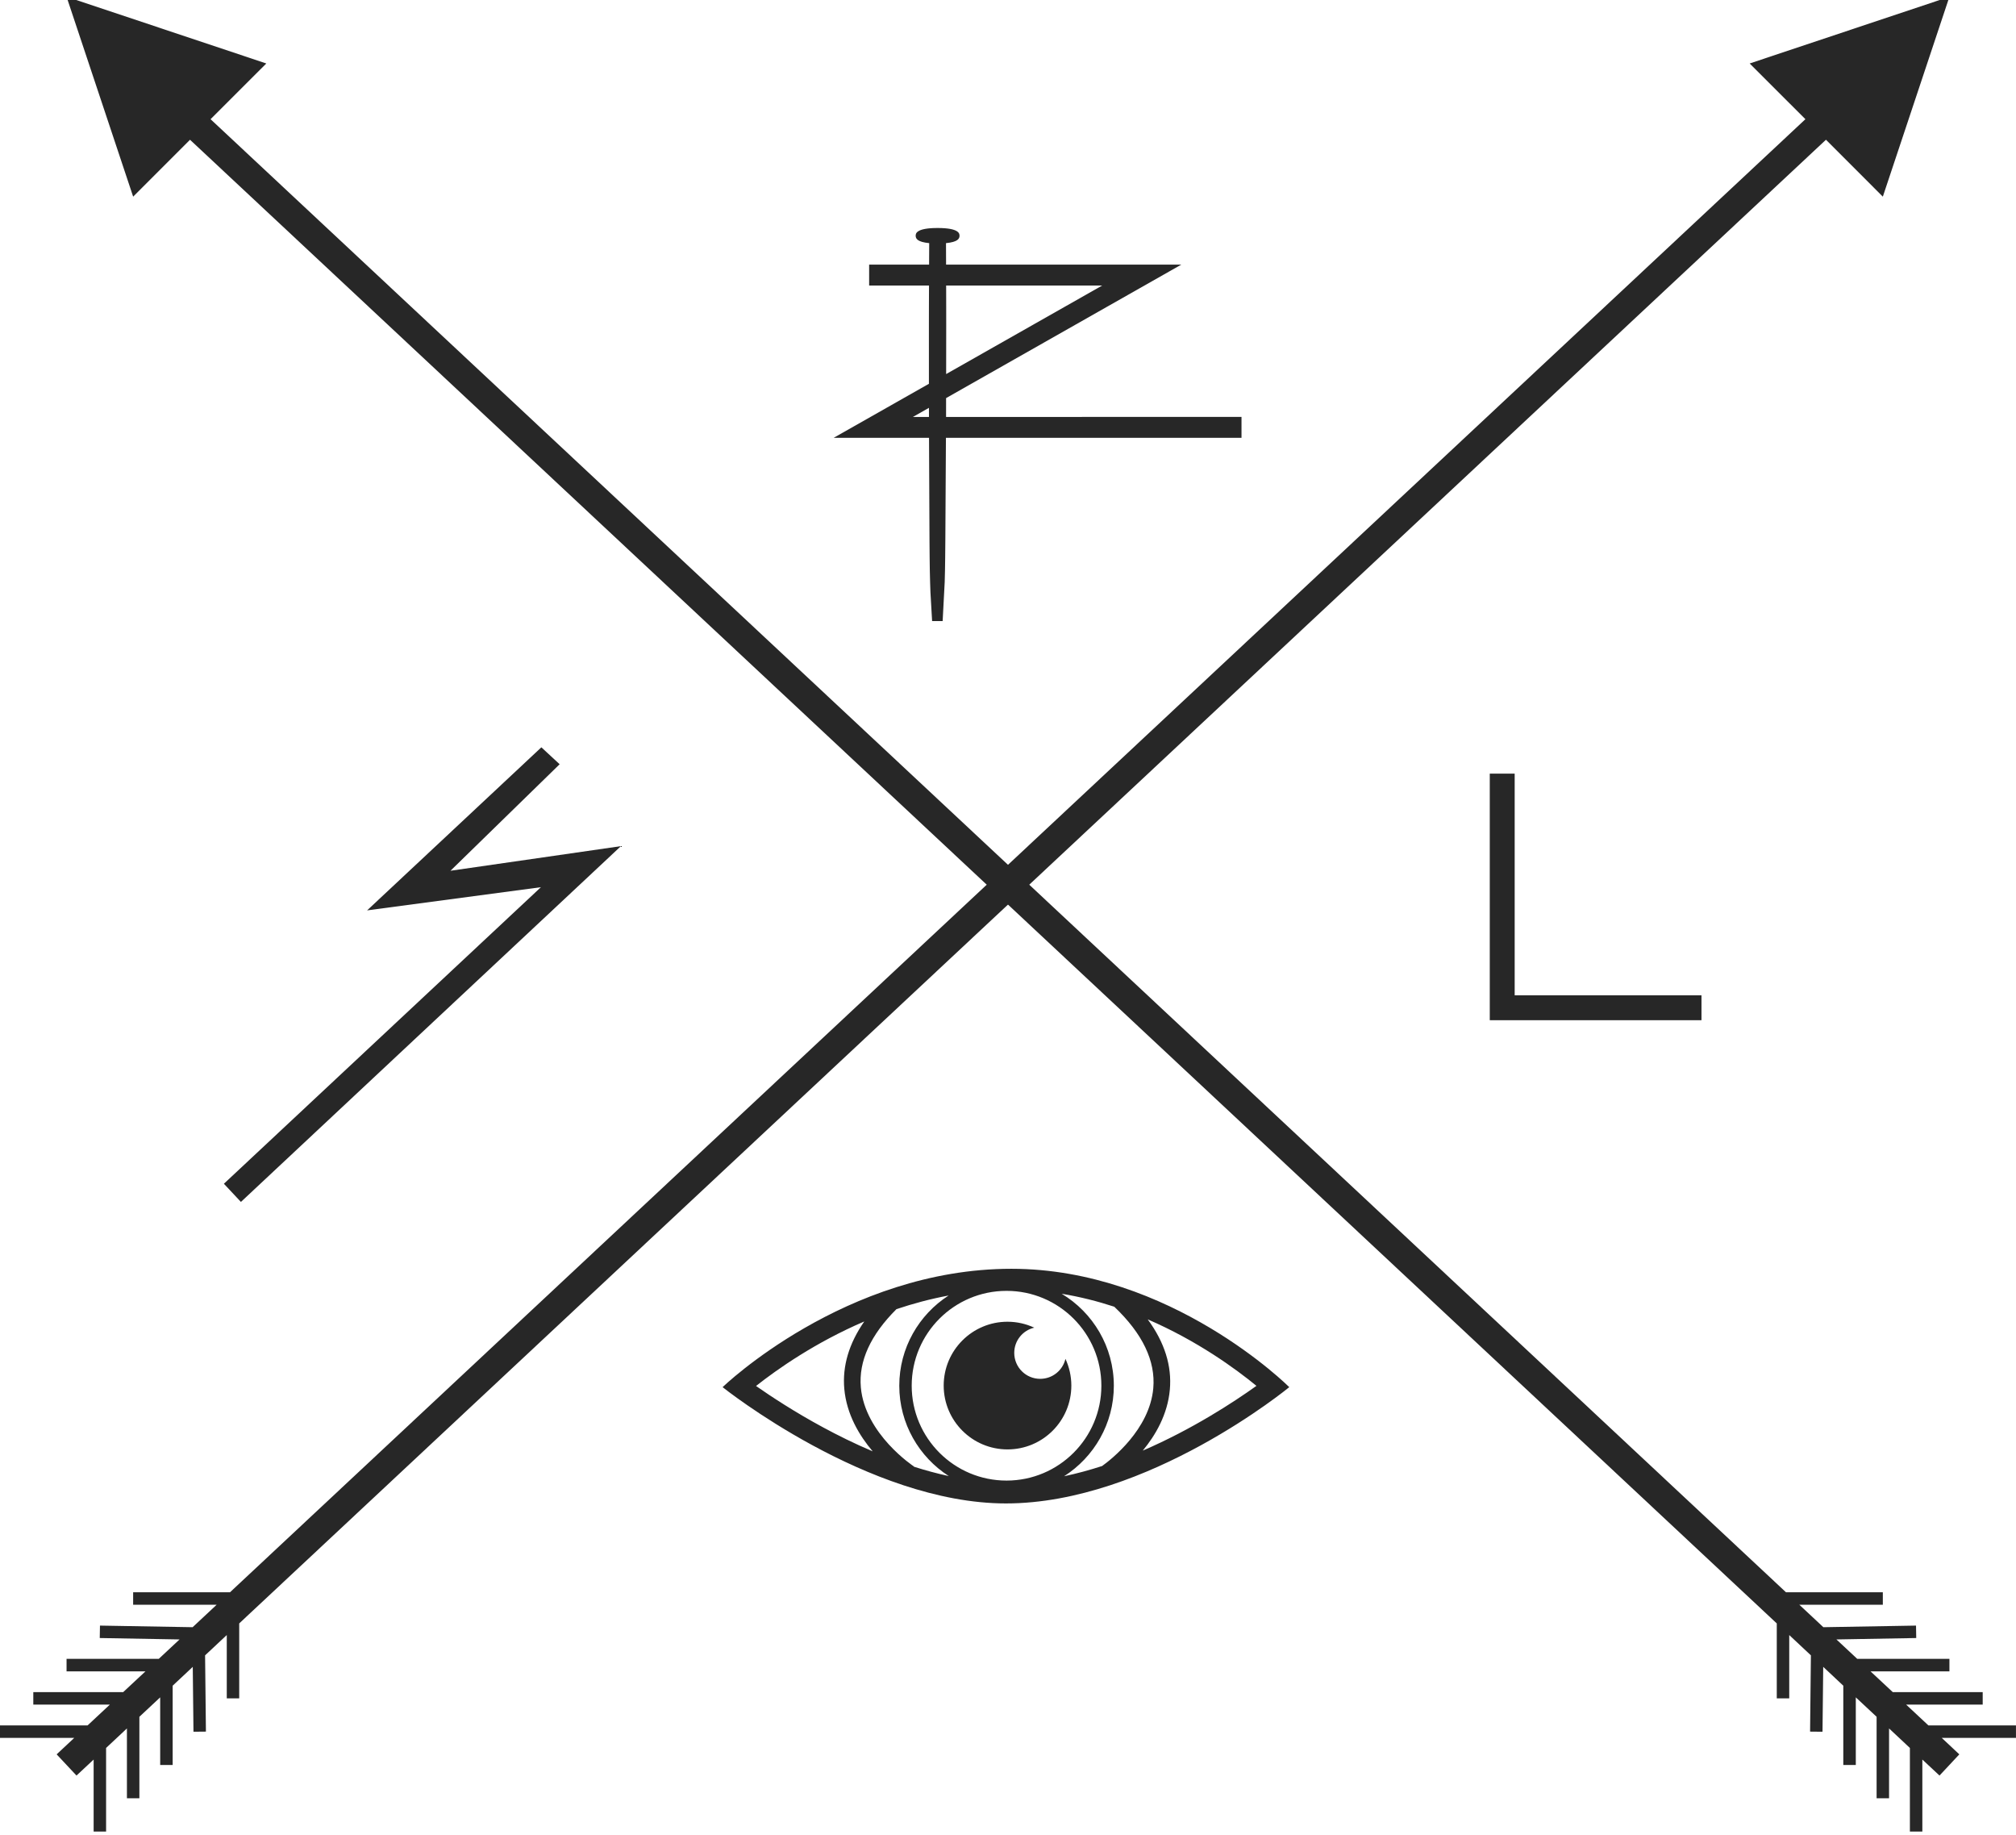
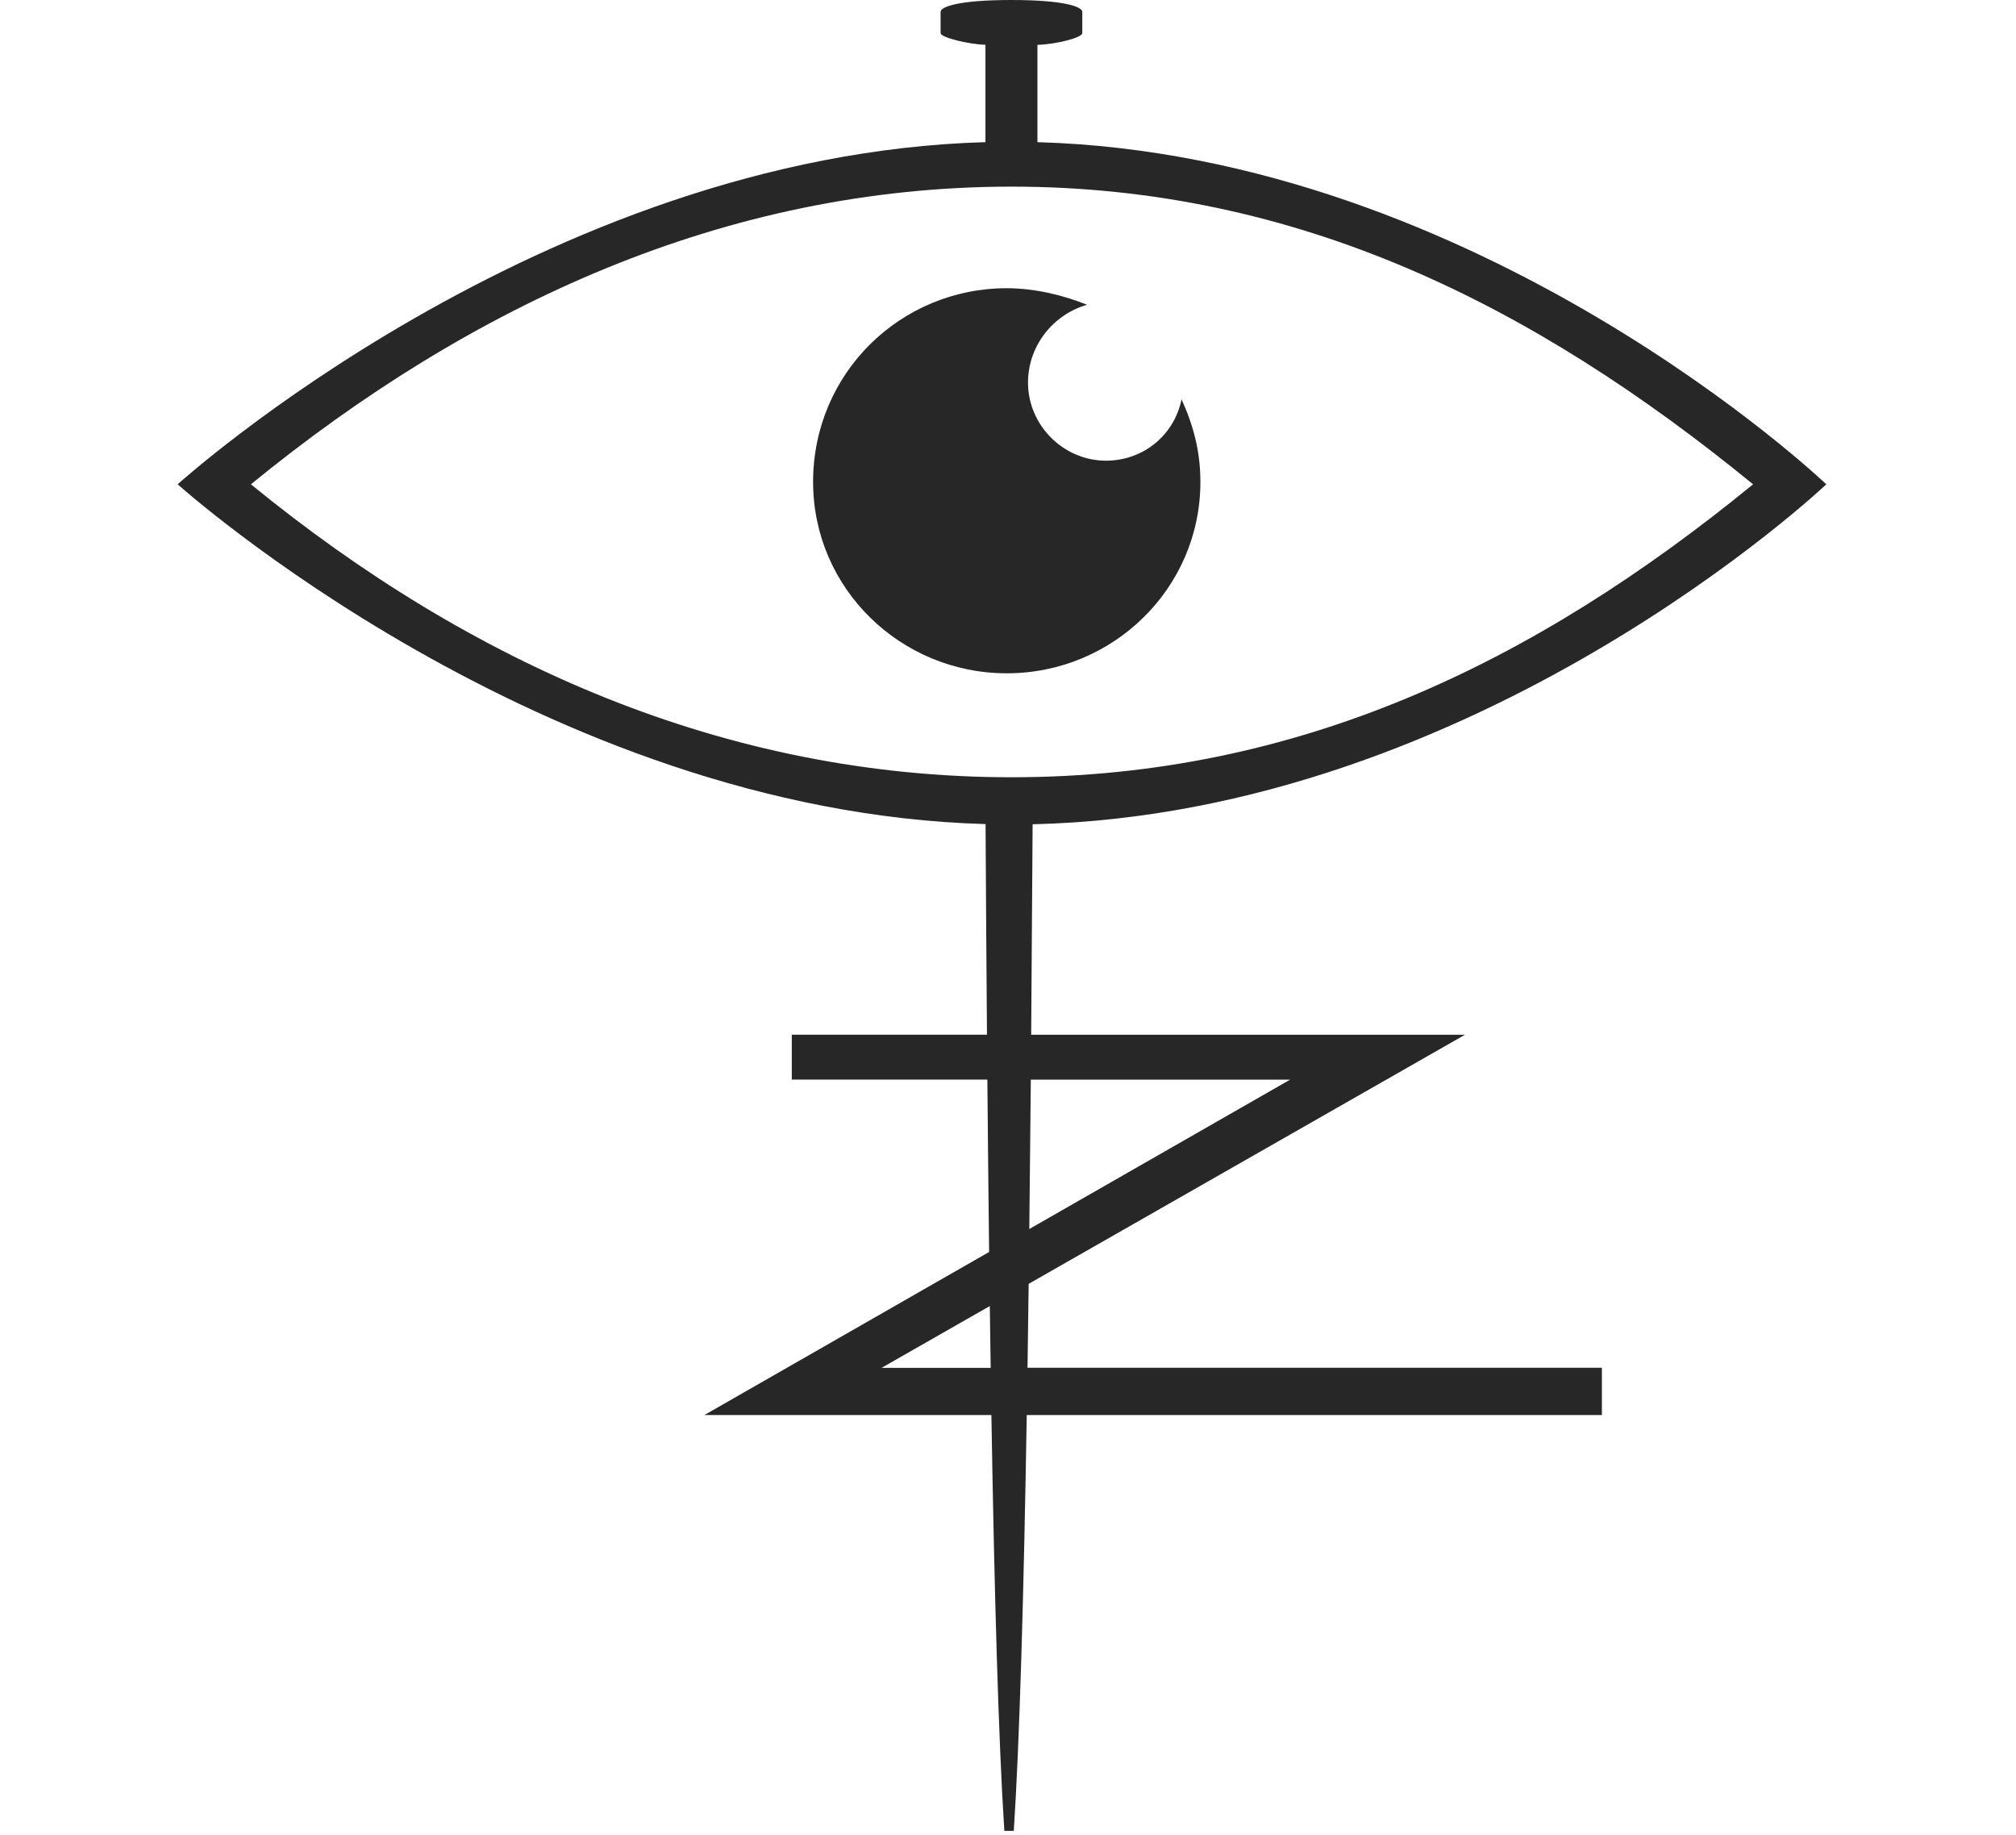
<svg xmlns="http://www.w3.org/2000/svg" version="1.1" x="0px" y="0px" width="123.061px" height="111.973px" viewBox="0 0 123.061 111.973" enable-background="new 0 0 123.061 111.973" xml:space="preserve">
  <g id="Logo">
-     <g>
-       <polygon fill="#272727" points="103.862,62.261 90.939,62.261 90.939,47.213 92.459,47.213 92.459,60.741 103.862,60.741   " />
-     </g>
-     <path fill="#272727" d="M57.75,25.445c0-0.295,0.001-0.59,0.001-0.883v-0.267l14.357-8.145H57.751l-0.005-1.312   c0.727-0.071,0.825-0.275,0.825-0.45c0-0.117,0-0.474-1.338-0.474s-1.338,0.356-1.338,0.474c0,0.175,0.101,0.379,0.826,0.45   l-0.007,1.312h-3.66v1.274h3.655l-0.005,1.251c0,0.367-0.003,0.751-0.002,1.146l0.001,3.601l-5.812,3.296h5.819l0.028,6.23   c0.002,0.375,0.004,0.737,0.009,1.078c0.004,0.545,0.016,1.046,0.028,1.491l0.021,0.621l0.102,1.766h0.643l0.126-2.388   c0.013-0.444,0.024-0.944,0.029-1.488c0.006-0.352,0.008-0.722,0.01-1.106l0.036-6.204h18.042v-1.275L57.75,25.445L57.75,25.445z    M57.758,18.713l-0.003-1.286h9.522l-9.522,5.401l0.004-3.002C57.76,19.44,57.76,19.068,57.758,18.713z M56.706,25.445h-0.98   l0.979-0.556C56.705,25.074,56.705,25.26,56.706,25.445z" />
-     <g>
-       <path fill="#272727" d="M61.738,77.431c-10.153,0-17.629,7.223-17.629,7.223s8.87,7.097,17.295,7.097    c8.679,0,17.296-7.097,17.296-7.097S71.476,77.431,61.738,77.431z M50.244,87.109c-1.719-0.928-3.147-1.865-4.094-2.526    c1.296-1.023,3.612-2.652,6.608-3.938c-0.934,1.343-1.345,2.72-1.22,4.116c0.14,1.56,0.923,2.857,1.733,3.811    C52.158,88.1,51.132,87.59,50.244,87.109z M55.783,89.508l0.006-0.013c-0.03-0.018-2.985-1.969-3.241-4.825    c-0.143-1.598,0.59-3.199,2.173-4.776c1.007-0.337,2.07-0.625,3.184-0.832c-1.809,1.165-3.011,3.196-3.011,5.505    c0,2.312,1.206,4.347,3.021,5.514C57.189,89.924,56.478,89.73,55.783,89.508z M55.652,84.566c0-3.196,2.593-5.788,5.789-5.788    s5.789,2.592,5.789,5.788c0,3.197-2.593,5.79-5.789,5.79C58.246,90.356,55.652,87.763,55.652,84.566z M67.276,89.467    c-0.76,0.246-1.535,0.459-2.322,0.625c1.822-1.164,3.037-3.205,3.037-5.523c0-2.38-1.277-4.468-3.183-5.614    c1.12,0.186,2.193,0.458,3.21,0.791c1.727,1.641,2.528,3.312,2.381,4.977C70.174,87.242,67.831,89.069,67.276,89.467z     M71.409,84.814c0.133-1.458-0.322-2.896-1.349-4.296c3.017,1.304,5.353,3.004,6.636,4.057c-1.402,1.004-3.924,2.652-6.939,3.953    C70.538,87.587,71.273,86.321,71.409,84.814z" />
-       <path fill="#272727" d="M63.495,84.147c-0.875,0-1.583-0.708-1.583-1.584c0-0.75,0.521-1.376,1.221-1.539    c-0.496-0.23-1.049-0.362-1.632-0.362c-2.15,0-3.896,1.744-3.896,3.896s1.745,3.896,3.896,3.896s3.896-1.743,3.896-3.896    c0-0.582-0.132-1.133-0.359-1.631C64.872,83.63,64.245,84.147,63.495,84.147z" />
-     </g>
-     <polygon fill="#272727" points="118.997,-0.198 106.804,3.874 110.206,7.274 14.039,97.173 8.127,97.173 8.127,97.933    13.225,97.933 11.758,99.304 6.102,99.206 6.089,99.965 10.96,100.051 9.691,101.236 4.063,101.236 4.063,101.999 8.879,101.999    7.518,103.267 2.033,103.267 2.033,104.028 6.705,104.028 5.344,105.299 0,105.299 0,106.059 4.532,106.059 3.458,107.064    4.67,108.358 5.716,107.381 5.716,111.774 6.476,111.774 6.476,106.673 7.748,105.482 7.748,109.743 8.508,109.743 8.508,104.771    9.778,103.585 9.778,107.714 10.54,107.714 10.54,102.874 11.767,101.724 11.81,105.683 12.57,105.676 12.519,101.021    13.843,99.783 13.843,103.648 14.602,103.648 14.602,99.073 111.461,8.528 114.932,12.001  " />
-     <polygon fill="#272727" points="123.059,105.299 117.715,105.299 116.354,104.028 121.028,104.028 121.028,103.267    115.541,103.267 114.181,101.999 118.997,101.999 118.997,101.236 113.37,101.236 112.099,100.051 116.971,99.965 116.958,99.206    111.302,99.304 109.834,97.933 114.932,97.933 114.932,97.173 109.021,97.173 12.853,7.274 16.256,3.874 4.063,-0.198    8.128,12.001 11.599,8.529 108.458,99.073 108.458,103.648 109.219,103.648 109.219,99.783 110.541,101.021 110.491,105.676    111.25,105.683 111.293,101.724 112.519,102.874 112.519,107.714 113.282,107.714 113.282,103.585 114.552,104.771    114.552,109.743 115.312,109.743 115.312,105.482 116.584,106.673 116.584,111.774 117.344,111.774 117.344,107.381    118.391,108.358 119.601,107.064 118.528,106.059 123.059,106.059  " />
-     <g>
-       <polygon fill="#272727" points="14.706,73.351 13.667,72.241 33.02,54.142 22.408,55.559 33.046,45.607 34.162,46.64     27.498,53.14 37.903,51.638   " />
-     </g>
+     <path fill="#272727" d="M73.275,29.412c0-1.875-0.433-3.46-1.151-5.046c-0.434,2.162-2.309,3.748-4.613,3.748     c-2.596,0-4.759-2.162-4.759-4.758c0-2.307,1.586-4.181,3.604-4.757c-1.44-0.577-3.171-1.01-4.9-1.01     c-6.489,0-11.823,5.19-11.823,11.823c0,6.487,5.334,11.678,11.823,11.678C67.942,41.09,73.275,35.9,73.275,29.412z" />
+     <path fill="#272727" d="M62.792,78.35l26.631-15.201H62.945c0.033-4.192,0.062-8.49,0.088-12.846     c27.21-0.624,48.449-20.747,48.449-20.747S90.395,9.444,63.327,8.676V2.737c1.146-0.032,2.738-0.439,2.738-0.718     c0-0.144,0-1.152,0-1.297C66.067,0.433,65.058,0,61.741,0s-4.325,0.433-4.325,0.721c0,0.145,0,1.153,0,1.297     c0,0.275,1.706,0.682,2.738,0.717v5.94c-27.11,0.767-49.308,20.88-49.308,20.88s22.201,19.979,49.315,20.736     c0.024,4.358,0.053,8.661,0.086,12.855H48.333v2.738h11.938c0.031,3.609,0.067,7.127,0.107,10.521l-17.381,9.952h17.52     c0.181,10.9,0.433,19.853,0.79,25.377h0.577c0.359-5.524,0.61-14.477,0.791-25.377h35.108v-2.885H62.722     C62.746,81.807,62.769,80.096,62.792,78.35z M61.741,11.39c17.444,0,31.862,7.209,45.271,18.166     C93.605,40.513,79.187,47.434,61.741,47.434s-33.017-6.92-46.425-17.878C28.726,18.599,44.297,11.39,61.741,11.39z      M62.923,65.887h15.831l-15.923,9.117C62.865,72.047,62.895,69,62.923,65.887z M53.812,83.477l6.608-3.772     c0.018,1.28,0.035,2.537,0.053,3.772H53.812z" />
  </g>
-   <g id="Par">
-     <path fill="#272727" d="M45.197,84.558c0,0,8.915-6.655,16.208-6.572s16.209,6.605,16.209,6.605s-8.586-6.063-16.209-6.23   C53.78,78.194,45.197,84.558,45.197,84.558z">
-       <animate type="translate" attributeName="d" keyTimes="0;.3;.32;.33;.34;.35;1" dur="7s" repeatCount="indefinite" values="M45.197,84.558c0,0,8.915-6.655,16.208-6.572s16.209,6.605,16.209,6.605s-8.586-6.063-16.209-6.23   C53.78,78.194,45.197,84.558,45.197,84.558z;   M45.197,84.558c0,0,8.915-6.655,16.208-6.572s16.209,6.605,16.209,6.605s-8.586-6.063-16.209-6.23   C53.78,78.194,45.197,84.558,45.197,84.558z;   M45.197,84.558c0,0,8.915-6.655,16.208-6.572s16.209,6.605,16.209,6.605s-8.461,0.749-16.084,0.582   C53.906,85.007,45.197,84.558,45.197,84.558z;   M45.197,84.558c0,0,8.915-6.655,16.208-6.572s16.209,6.605,16.209,6.605s-8.586,6.562-16.209,6.395   C53.78,90.819,45.197,84.558,45.197,84.558z;   M45.197,84.558c0,0,8.915-6.655,16.208-6.572s16.209,6.605,16.209,6.605s-8.461,0.749-16.084,0.582   C53.906,85.007,45.197,84.558,45.197,84.558z;   M45.197,84.558c0,0,8.915-6.655,16.208-6.572s16.209,6.605,16.209,6.605s-8.586-6.063-16.209-6.23   C53.78,78.194,45.197,84.558,45.197,84.558z;   M45.197,84.558c0,0,8.915-6.655,16.208-6.572s16.209,6.605,16.209,6.605s-8.586-6.063-16.209-6.23   C53.78,78.194,45.197,84.558,45.197,84.558z" />
+   <g id="Parpado">
+     <path fill="#272727" d="M13.531,29.341c0,0,20.768-19.854,47.634-19.854s47.616,19.854,47.616,19.854S86.448,10.487,61.156,10.487   S13.531,29.341,13.531,29.341z">
+       <animate type="translate" attributeName="d" keyTimes="0;.3;.32;.33;.34;.35;1" dur="7s" repeatCount="indefinite" values="    M13.531,29.341c0,0,20.769-19.854,47.635-19.854s47.616,19.854,47.616,19.854S86.448,10.57,61.156,10.57    C35.864,10.57,13.531,29.341,13.531,29.341z;    M13.531,29.341c0,0,20.769-19.854,47.635-19.854s47.616,19.854,47.616,19.854S86.448,10.57,61.156,10.57    C35.864,10.57,13.531,29.341,13.531,29.341z;    M13.531,29.341c0,0,20.769-19.854,47.635-19.854s47.616,19.854,47.616,19.854s-22.333-1.938-47.625-1.938    C35.864,27.403,13.531,29.341,13.531,29.341z;    M13.531,29.341c0,0,20.769-19.854,47.635-19.854s47.616,19.854,47.616,19.854S86.448,48.403,61.156,48.403    C35.864,48.403,13.531,29.341,13.531,29.341z;    M13.531,29.341c0,0,20.769-19.854,47.635-19.854s47.616,19.854,47.616,19.854s-22.333-1.938-47.625-1.938    C35.864,27.403,13.531,29.341,13.531,29.341z;    M13.531,29.341c0,0,20.769-19.854,47.635-19.854s47.616,19.854,47.616,19.854S86.448,10.57,61.156,10.57    C35.864,10.57,13.531,29.341,13.531,29.341z;    M13.531,29.341c0,0,20.769-19.854,47.635-19.854s47.616,19.854,47.616,19.854S86.448,10.57,61.156,10.57    C35.864,10.57,13.531,29.341,13.531,29.341z    " />
    </path>
  </g>
</svg>
